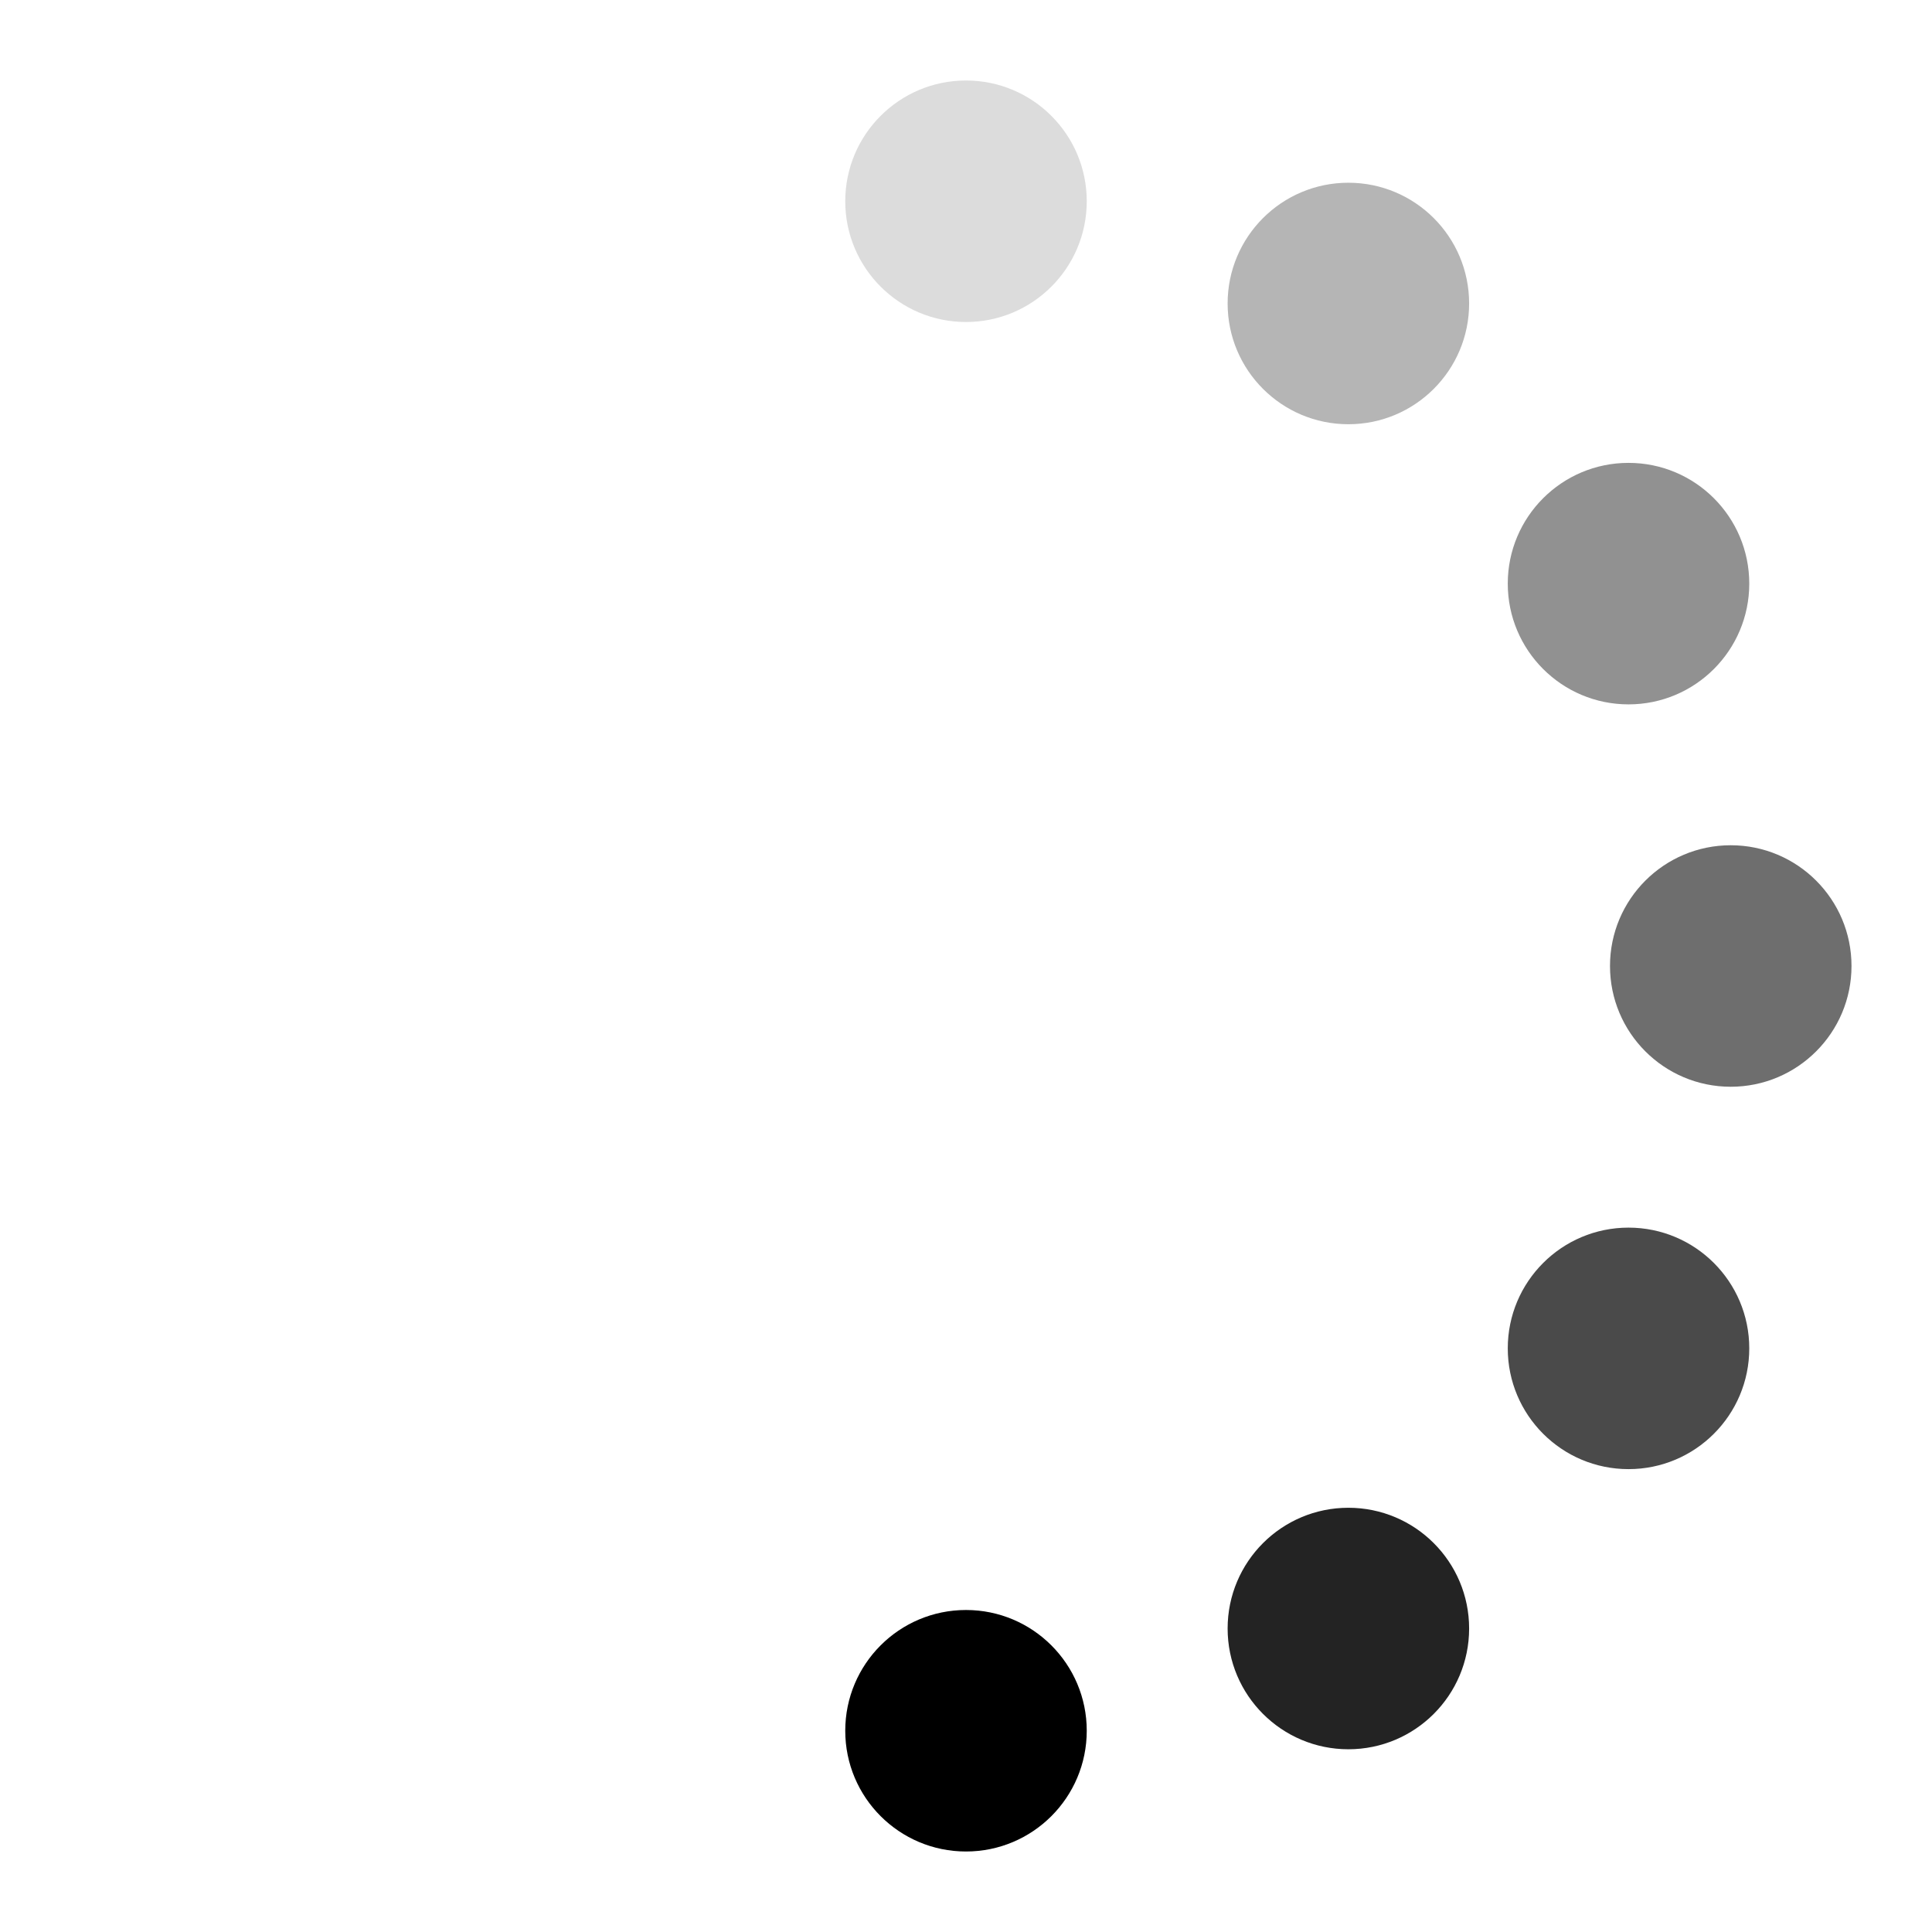
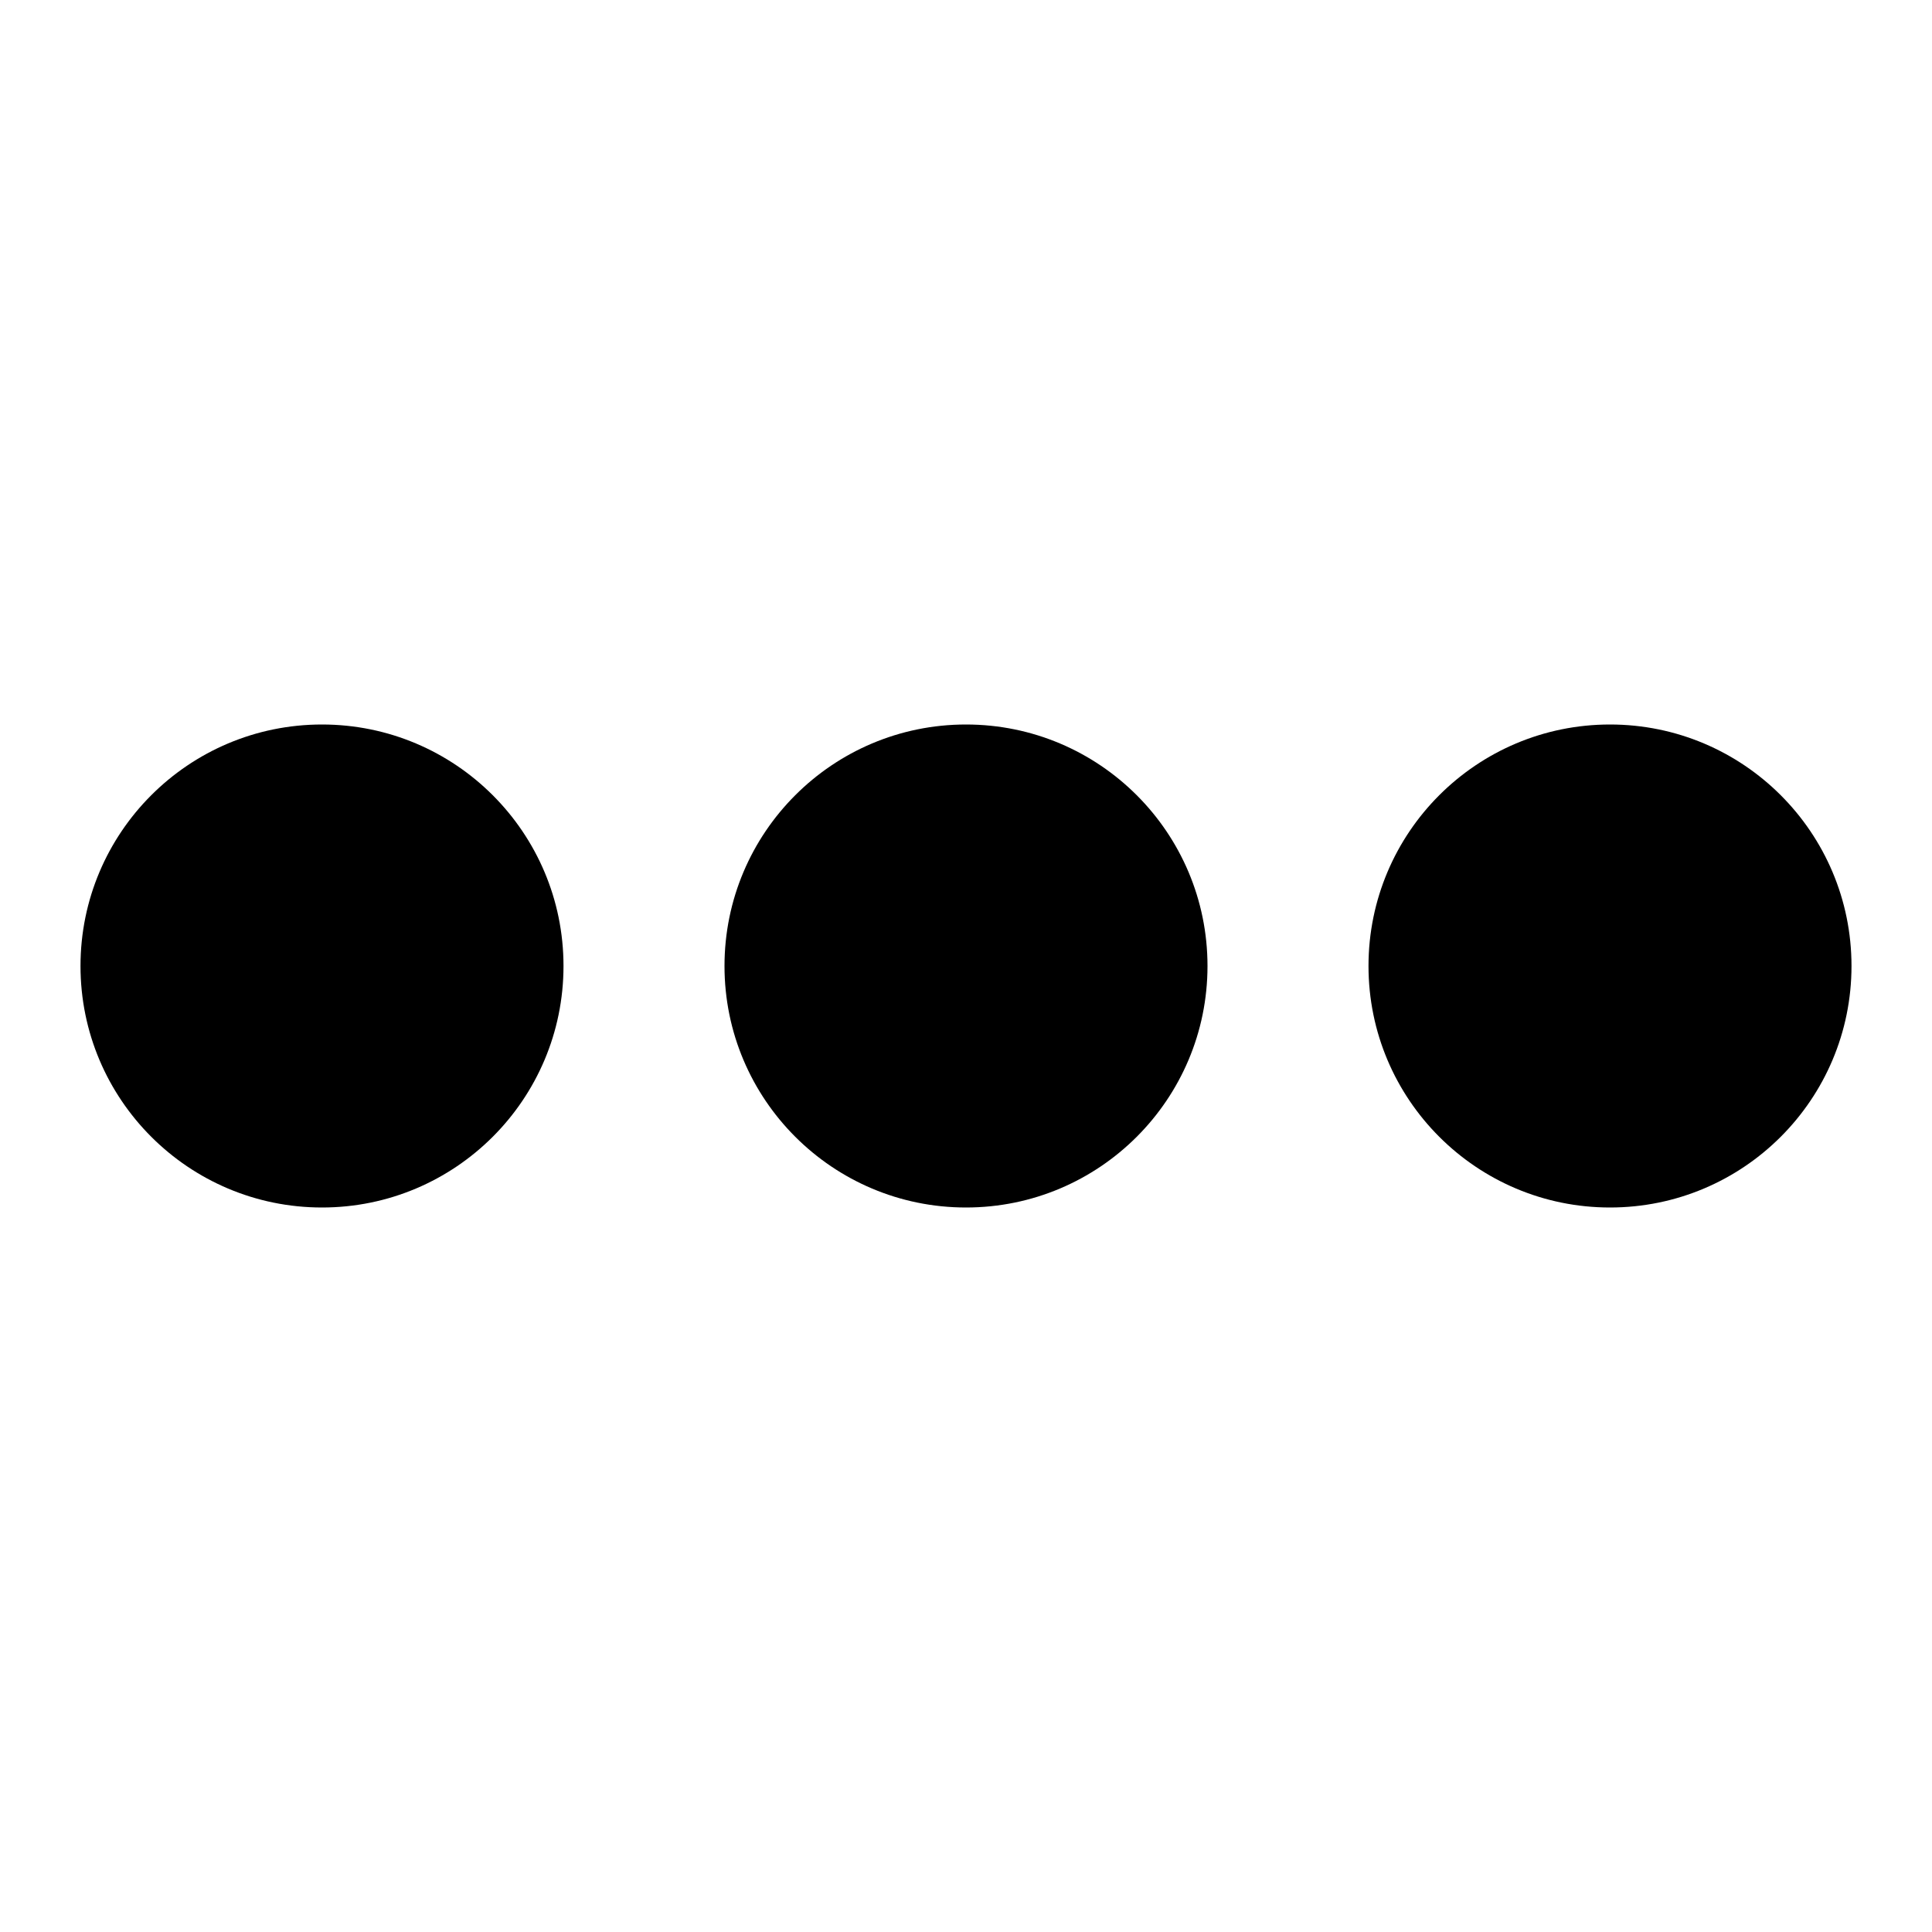
<svg xmlns="http://www.w3.org/2000/svg" viewBox="0 0 24 24">
-   <style>.spinner_Wezc{transform-origin:center;animation:spinner_Oiah .75s step-end infinite}@keyframes spinner_Oiah{8.3%{transform:rotate(30deg)}16.6%{transform:rotate(60deg)}25%{transform:rotate(90deg)}33.3%{transform:rotate(120deg)}41.6%{transform:rotate(150deg)}50%{transform:rotate(180deg)}58.3%{transform:rotate(210deg)}66.6%{transform:rotate(240deg)}75%{transform:rotate(270deg)}83.3%{transform:rotate(300deg)}91.6%{transform:rotate(330deg)}100%{transform:rotate(360deg)}}</style>
-   <g class="spinner_Wezc">
-     <circle cx="12" cy="2.5" r="1.5" opacity=".14" />
-     <circle cx="16.75" cy="3.77" r="1.5" opacity=".29" />
-     <circle cx="20.23" cy="7.25" r="1.5" opacity=".43" />
-     <circle cx="21.50" cy="12.00" r="1.5" opacity=".57" />
-     <circle cx="20.23" cy="16.75" r="1.5" opacity=".71" />
-     <circle cx="16.75" cy="20.23" r="1.5" opacity=".86" />
-     <circle cx="12" cy="21.5" r="1.5" />
-   </g>
+   <style>.spinner_b2T7{animation:spinner_xe7Q .8s linear infinite}.spinner_YRVV{animation-delay:-.65s}.spinner_c9oY{animation-delay:-.5s}@keyframes spinner_xe7Q{93.75%,100%{r:3px}46.875%{r:.2px}}</style>
+   <circle class="spinner_b2T7" cx="4" cy="12" r="3" />
+   <circle class="spinner_b2T7 spinner_YRVV" cx="12" cy="12" r="3" />
+   <circle class="spinner_b2T7 spinner_c9oY" cx="20" cy="12" r="3" />
</svg>
